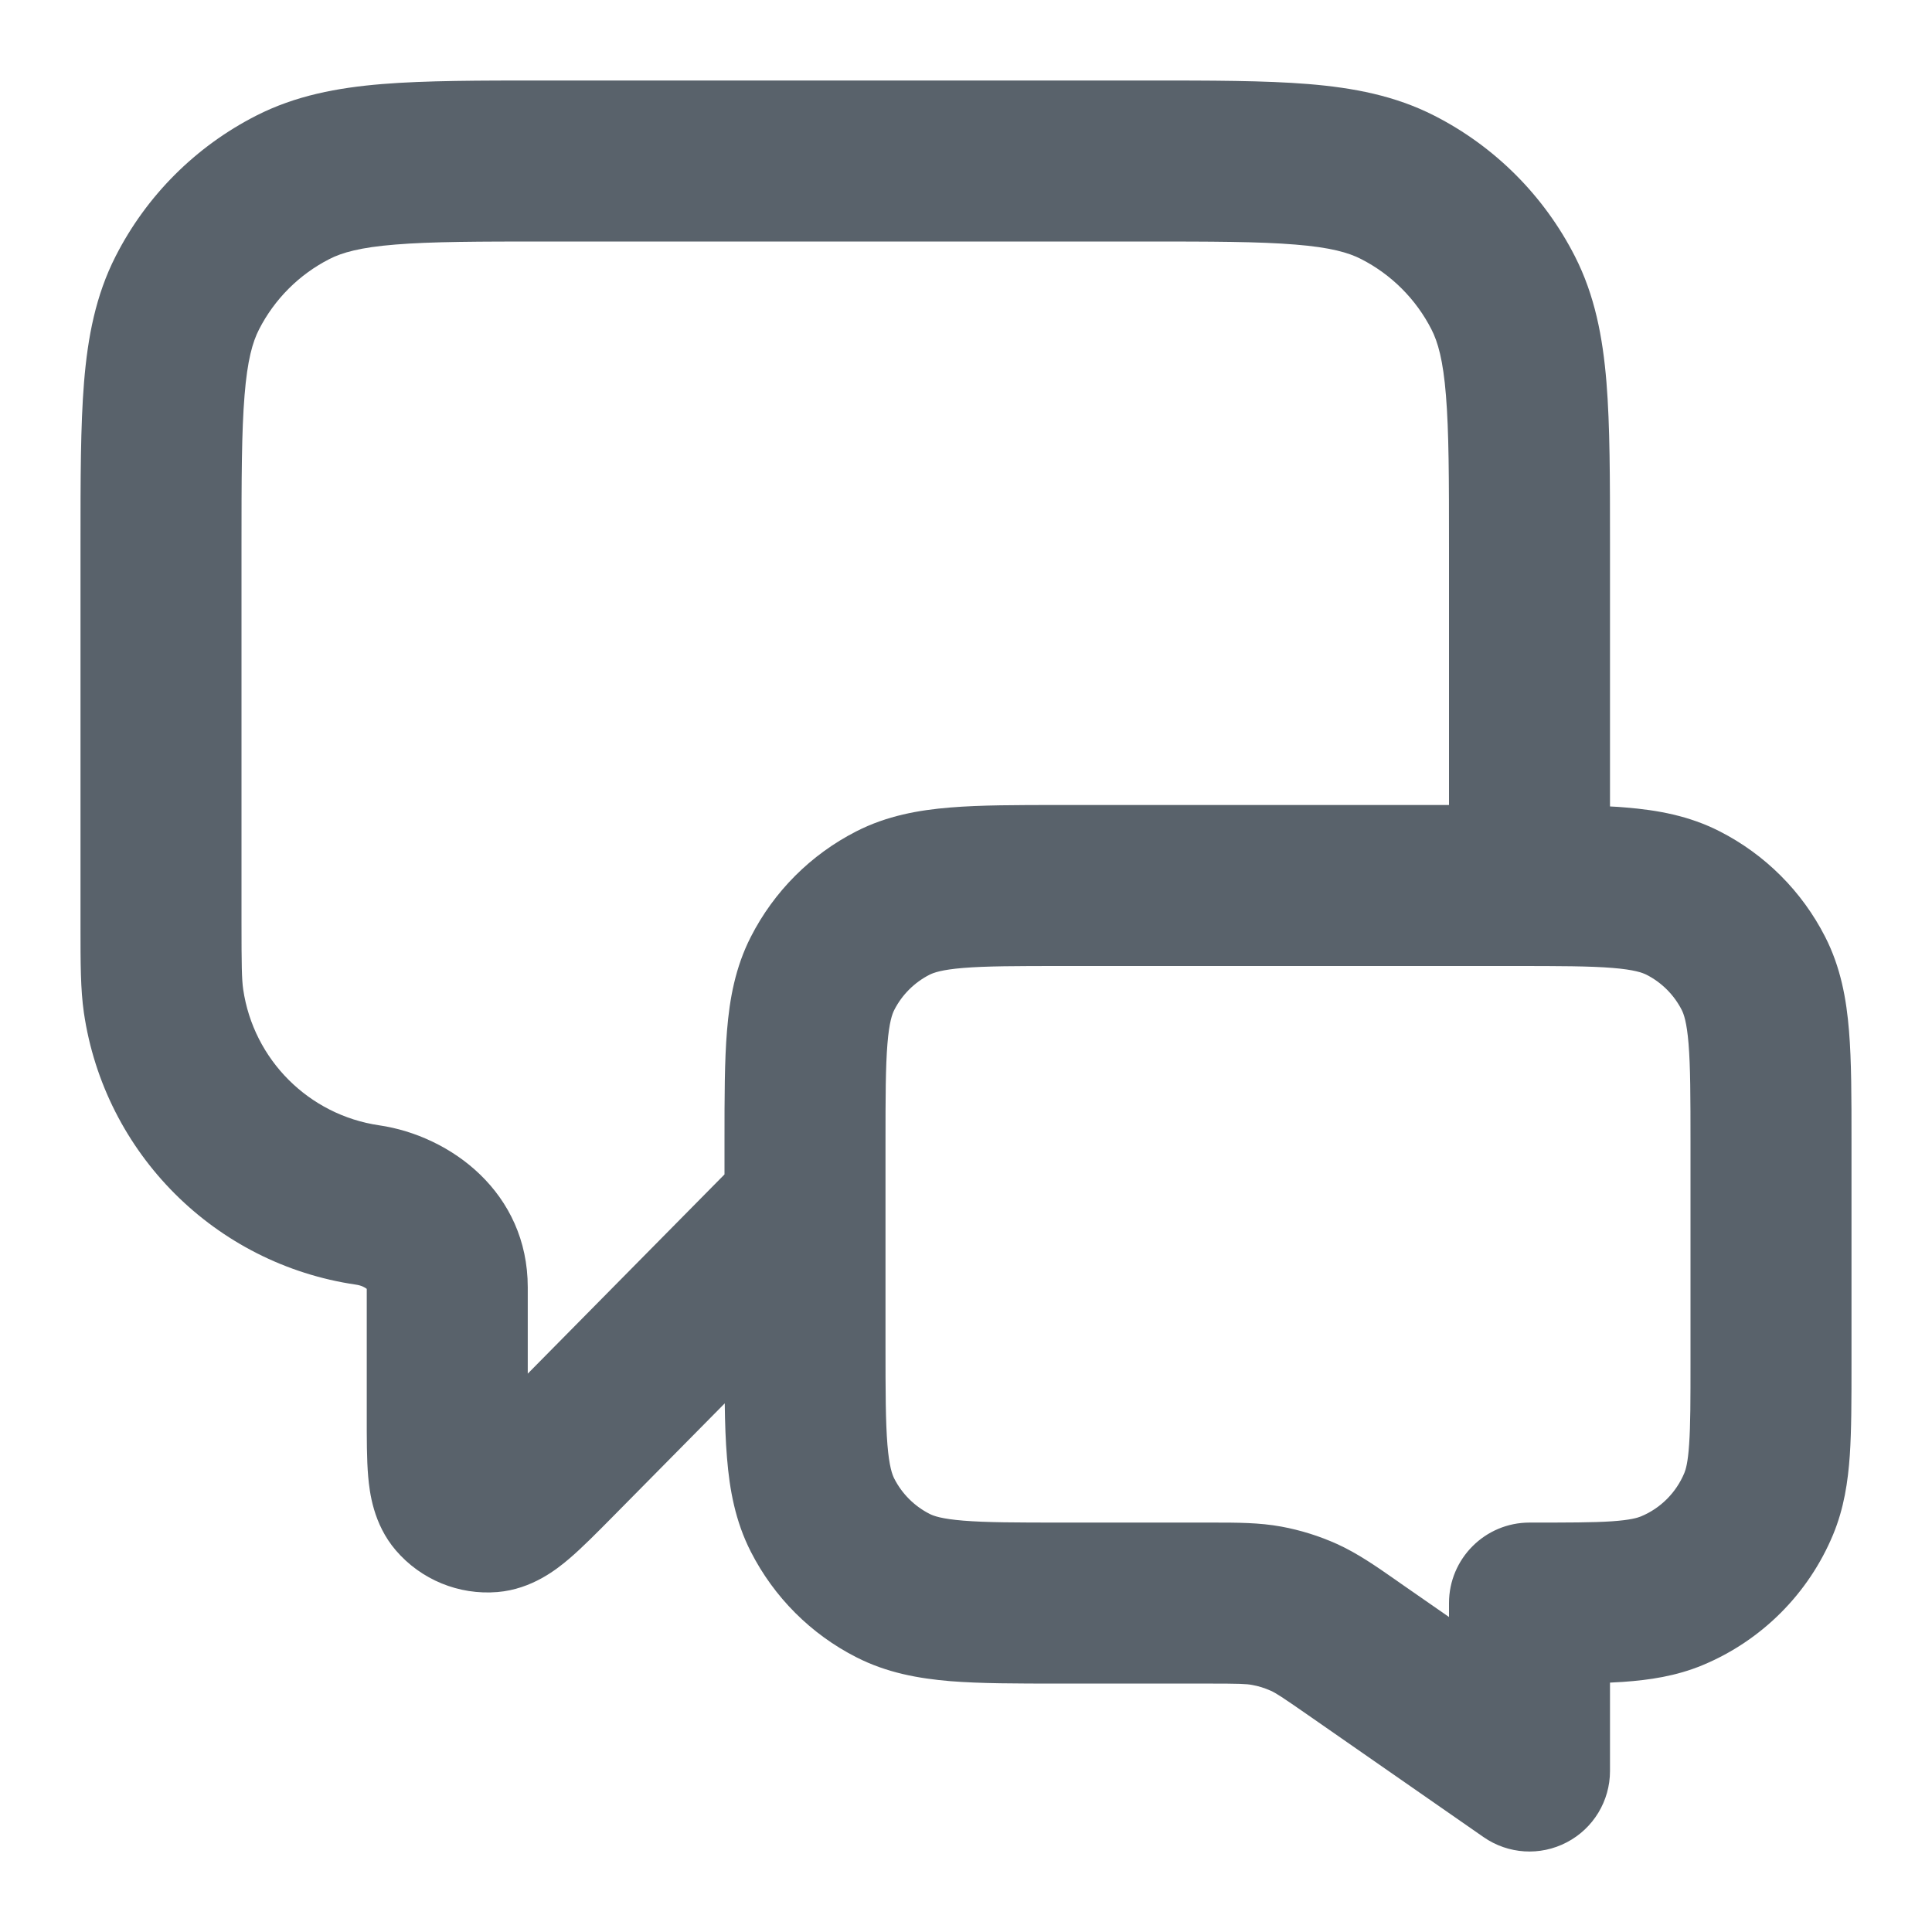
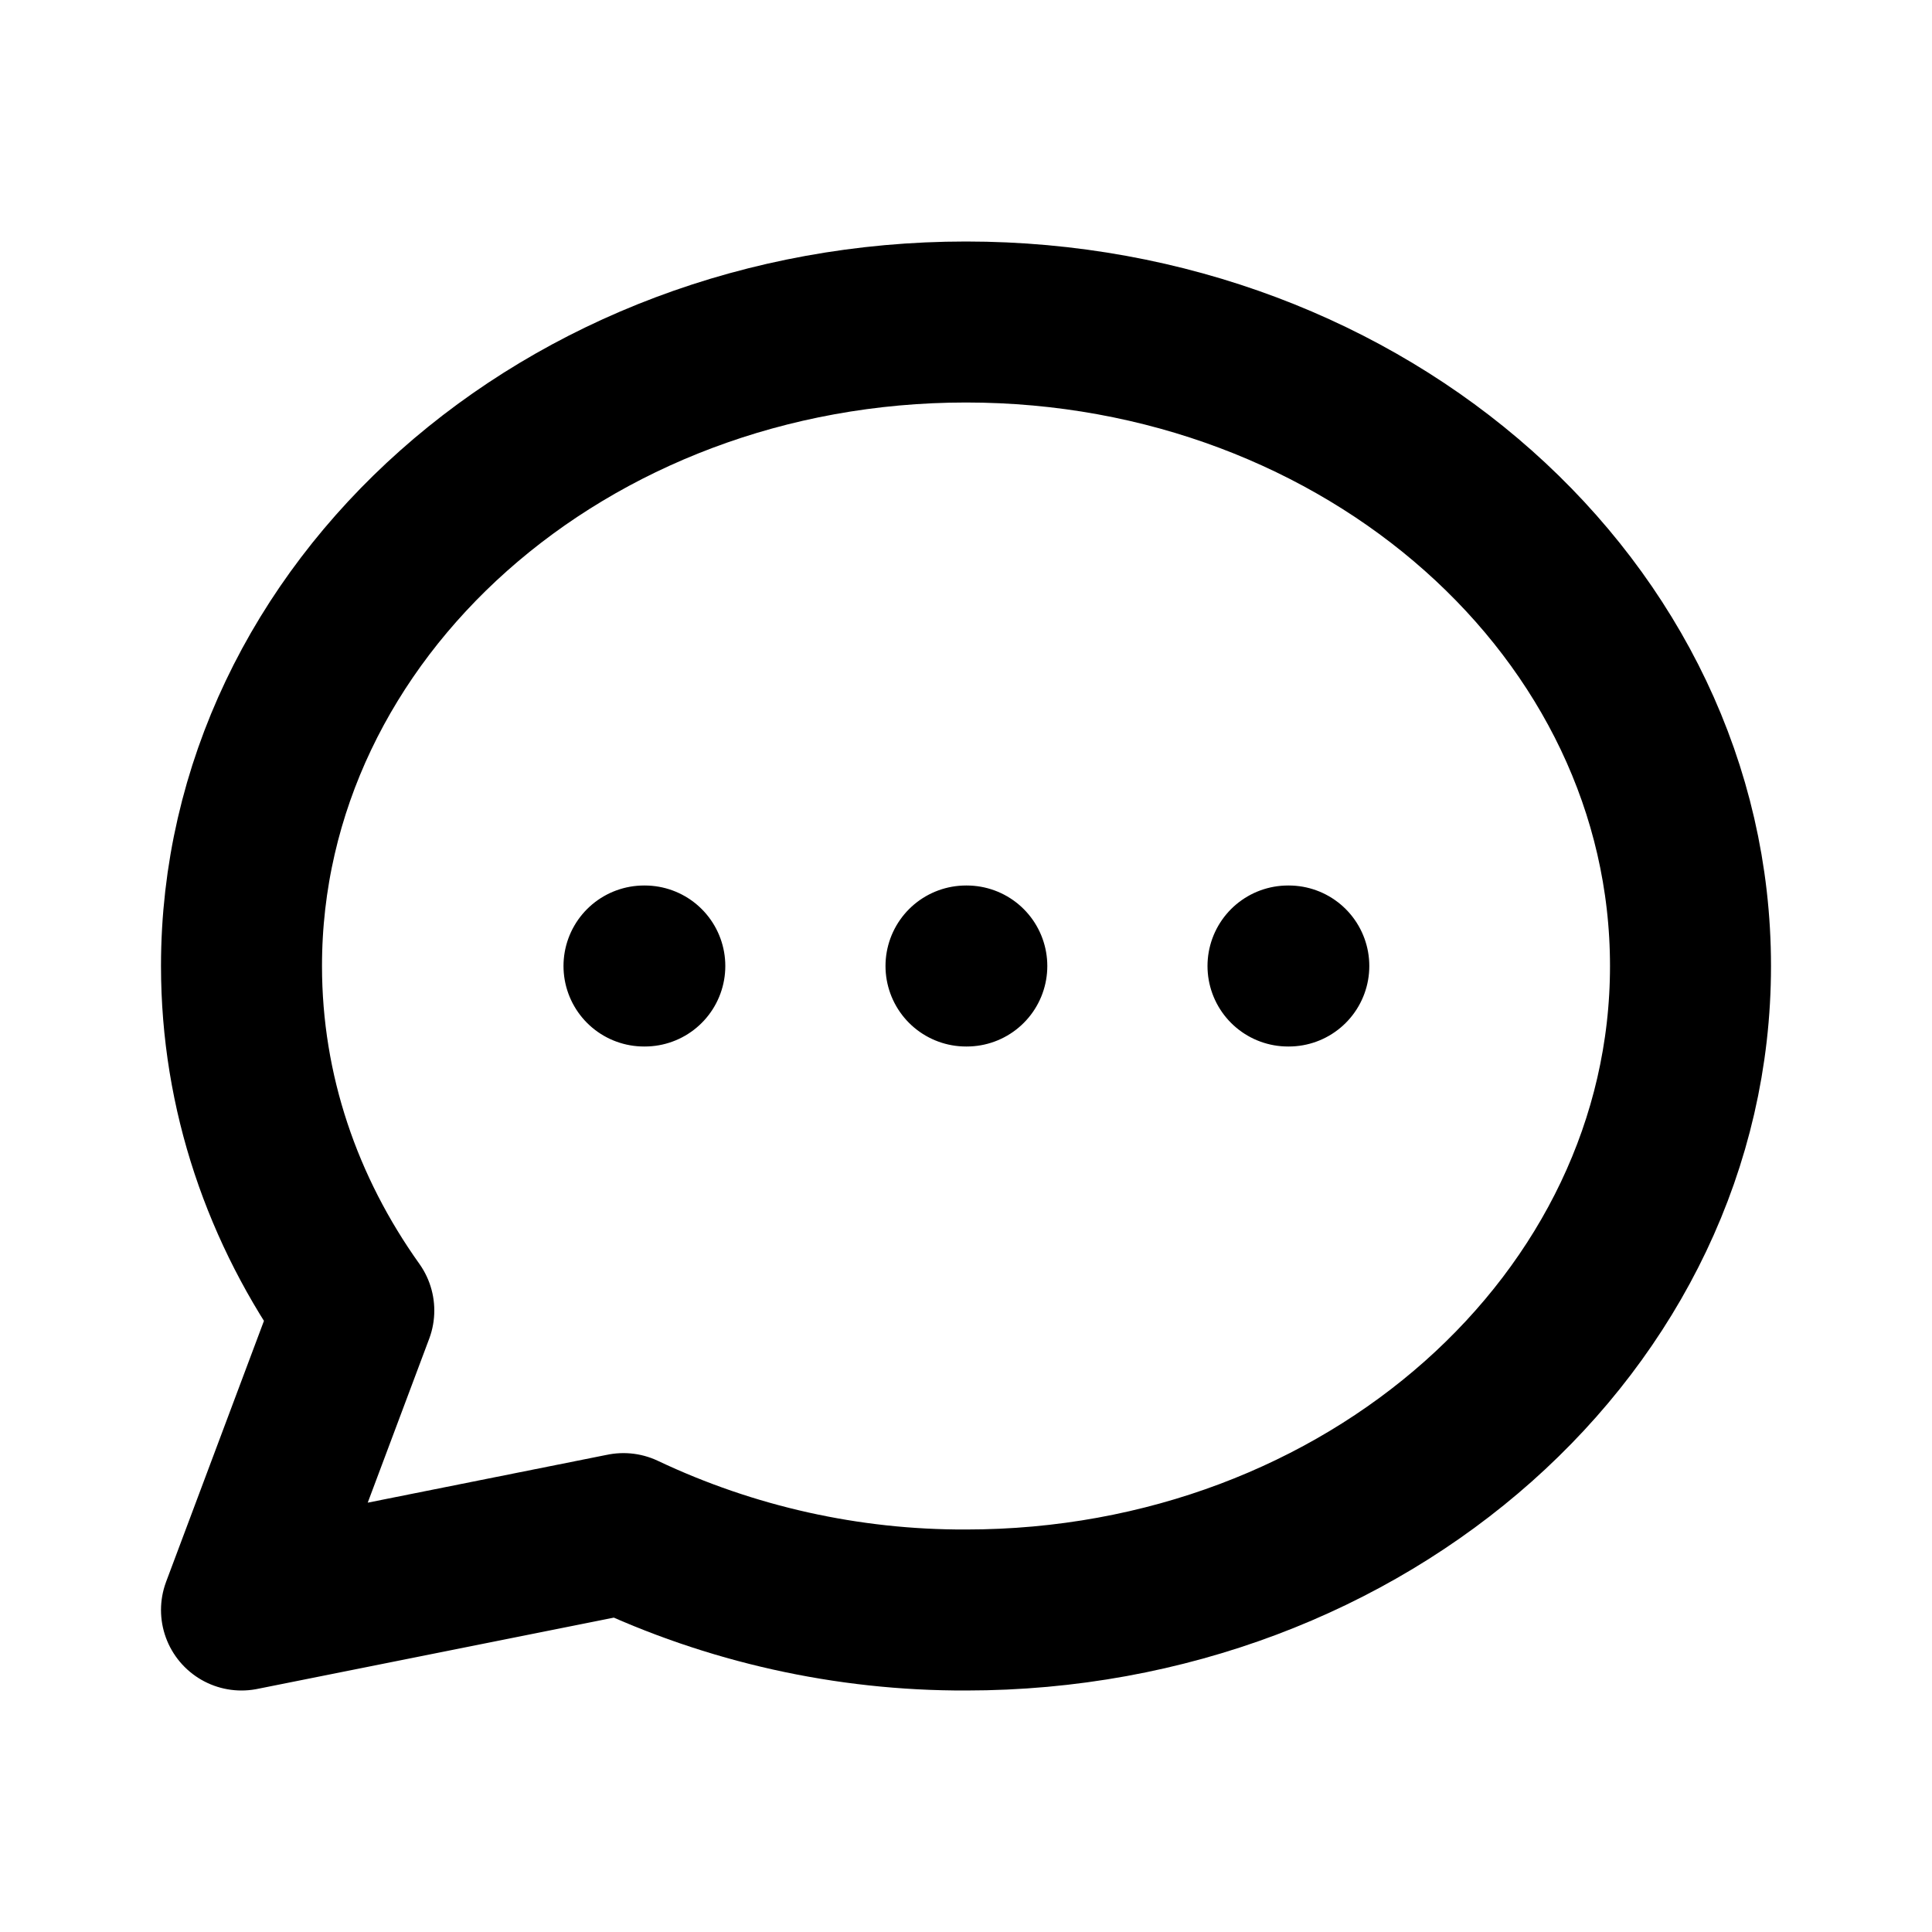
<svg xmlns="http://www.w3.org/2000/svg" width="24" height="24" viewBox="0 0 24 24" fill="none">
-   <path fill-rule="evenodd" clip-rule="evenodd" d="M6.759 1H14.241C15.046 1 15.711 1 16.252 1.044C16.814 1.09 17.331 1.189 17.816 1.436C18.569 1.819 19.18 2.431 19.564 3.184C19.811 3.669 19.91 4.186 19.956 4.748C20 5.289 20 5.954 20 6.759V10.018C20.067 10.021 20.132 10.025 20.195 10.031C20.59 10.063 20.984 10.134 21.362 10.327C21.927 10.615 22.385 11.073 22.673 11.638C22.866 12.016 22.937 12.41 22.969 12.805C23 13.18 23 13.634 23 14.161V16.946C23 17.385 23 17.763 22.979 18.077C22.956 18.407 22.907 18.736 22.772 19.062C22.467 19.797 21.883 20.381 21.148 20.686C20.822 20.821 20.492 20.87 20.162 20.893C20.11 20.896 20.056 20.899 20 20.902V22C20 22.372 19.793 22.714 19.463 22.886C19.133 23.059 18.735 23.034 18.429 22.821L16.253 21.308C15.918 21.075 15.85 21.032 15.786 21.003C15.712 20.97 15.634 20.945 15.554 20.931C15.485 20.918 15.405 20.914 14.997 20.914H13.161C12.634 20.914 12.18 20.914 11.805 20.884C11.41 20.851 11.016 20.78 10.638 20.587C10.073 20.3 9.615 19.841 9.327 19.276C9.134 18.898 9.063 18.505 9.031 18.109C9.014 17.907 9.006 17.681 9.003 17.433L7.61 18.843C7.418 19.037 7.231 19.227 7.066 19.367C6.92 19.491 6.61 19.741 6.18 19.777C5.7 19.817 5.23 19.624 4.917 19.259C4.636 18.931 4.591 18.535 4.574 18.344C4.555 18.129 4.556 17.861 4.556 17.589L4.556 16.011C4.536 15.995 4.492 15.968 4.42 15.958C2.672 15.702 1.298 14.328 1.042 12.58C1 12.29 1 11.963 1 11.521C1 11.496 1 11.47 1 11.444L1 6.759C1 5.954 1 5.289 1.044 4.748C1.09 4.186 1.189 3.669 1.436 3.184C1.819 2.431 2.431 1.819 3.184 1.436C3.669 1.189 4.186 1.09 4.748 1.044C5.289 1 5.954 1 6.759 1ZM11 14.999C11 15 11 15 11 15.001V16.714C11 17.291 11.001 17.663 11.024 17.947C11.046 18.218 11.084 18.319 11.109 18.368C11.205 18.556 11.358 18.709 11.546 18.805C11.595 18.831 11.696 18.868 11.968 18.89C12.251 18.913 12.623 18.914 13.2 18.914H14.997C15.018 18.914 15.039 18.914 15.06 18.914C15.371 18.914 15.645 18.914 15.917 18.964C16.156 19.008 16.389 19.081 16.611 19.181C16.863 19.296 17.088 19.452 17.343 19.63C17.36 19.642 17.377 19.654 17.394 19.666L18 20.087V19.914C18 19.362 18.448 18.914 19 18.914C19.48 18.914 19.789 18.914 20.026 18.898C20.254 18.882 20.341 18.855 20.383 18.838C20.628 18.737 20.822 18.542 20.924 18.297C20.941 18.255 20.968 18.169 20.983 17.941C21 17.703 21 17.394 21 16.914V14.2C21 13.623 20.999 13.251 20.976 12.968C20.954 12.696 20.916 12.595 20.891 12.546C20.795 12.358 20.642 12.205 20.454 12.109C20.404 12.084 20.304 12.046 20.032 12.024C19.749 12.001 19.377 12 18.8 12H13.2C12.623 12 12.251 12.001 11.968 12.024C11.696 12.046 11.595 12.084 11.546 12.109C11.358 12.205 11.205 12.358 11.109 12.546C11.084 12.595 11.046 12.696 11.024 12.968C11.001 13.251 11 13.623 11 14.2V14.999ZM9 14.589L6.556 17.064V15.992C6.556 14.814 5.598 14.109 4.71 13.979C3.836 13.851 3.149 13.164 3.021 12.29C3.003 12.164 3 11.996 3 11.444V6.8C3 5.943 3.001 5.361 3.038 4.911C3.073 4.473 3.138 4.248 3.218 4.092C3.41 3.716 3.716 3.41 4.092 3.218C4.248 3.138 4.473 3.073 4.911 3.038C5.361 3.001 5.943 3 6.8 3H14.2C15.057 3 15.639 3.001 16.089 3.038C16.527 3.073 16.752 3.138 16.908 3.218C17.284 3.41 17.59 3.716 17.782 4.092C17.862 4.248 17.927 4.473 17.962 4.911C17.999 5.361 18 5.943 18 6.8V10L13.162 10C12.634 10 12.18 10 11.805 10.031C11.41 10.063 11.016 10.134 10.638 10.327C10.073 10.615 9.615 11.073 9.327 11.638C9.134 12.016 9.063 12.41 9.031 12.805C9 13.18 9 13.634 9 14.162L9 14.589Z" fill="#59626B" />
+   <path d="M8 12h.01M12 12h.01M16 12h.01M21 12c0 4.418-4.03 8-9 8a9.863 9.863 0 01-4.255-.949L3 20l1.395-3.72C3.512 15.042 3 13.574 3 12c0-4.418 4.03-8 9-8s9 3.582 9 8z" stroke="currentColor" stroke-width="2" stroke-linecap="round" stroke-linejoin="round" />
</svg>
